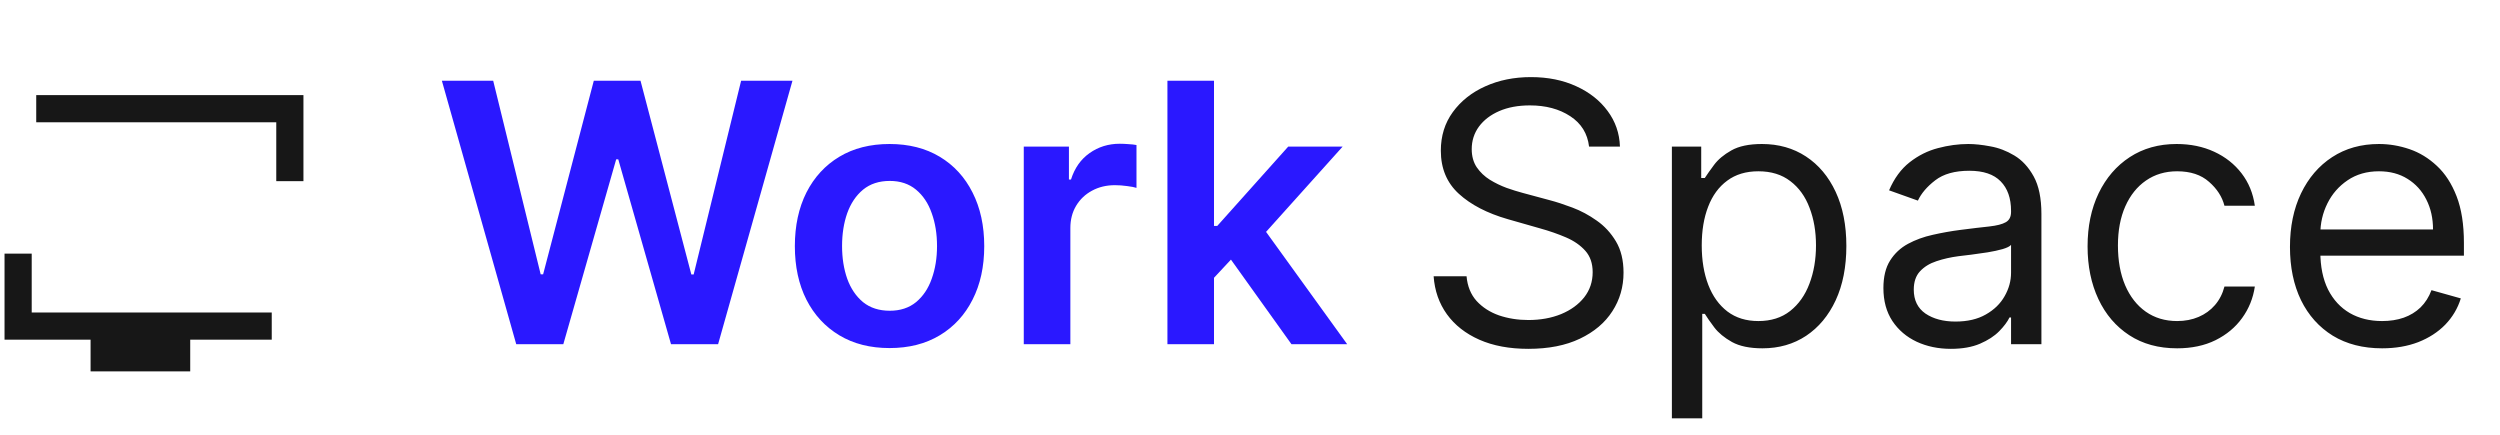
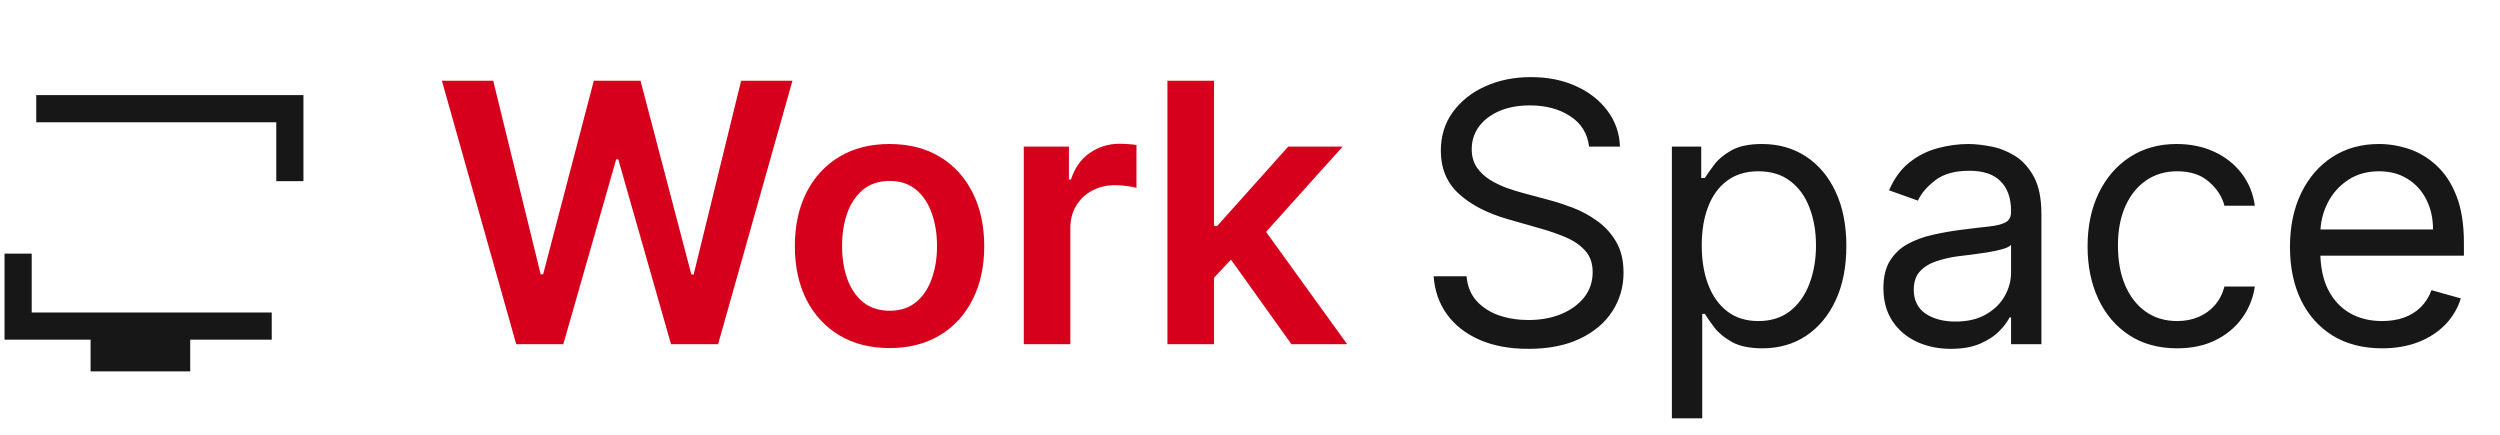
<svg xmlns="http://www.w3.org/2000/svg" width="138" height="24" viewBox="0 0 138 24" fill="none">
-   <path d="M28.496 19L24.391 4.455H27.224L29.845 15.143H29.98L32.778 4.455H35.356L38.162 15.151H38.29L40.91 4.455H43.744L39.639 19H37.04L34.128 8.794H34.014L31.095 19H28.496ZM49.103 19.213C48.038 19.213 47.114 18.979 46.333 18.51C45.552 18.041 44.946 17.385 44.515 16.543C44.089 15.7 43.876 14.715 43.876 13.588C43.876 12.461 44.089 11.474 44.515 10.626C44.946 9.779 45.552 9.121 46.333 8.652C47.114 8.183 48.038 7.949 49.103 7.949C50.168 7.949 51.092 8.183 51.873 8.652C52.654 9.121 53.258 9.779 53.684 10.626C54.115 11.474 54.33 12.461 54.33 13.588C54.33 14.715 54.115 15.7 53.684 16.543C53.258 17.385 52.654 18.041 51.873 18.51C51.092 18.979 50.168 19.213 49.103 19.213ZM49.117 17.153C49.695 17.153 50.178 16.995 50.566 16.678C50.954 16.356 51.243 15.925 51.432 15.385C51.627 14.845 51.724 14.244 51.724 13.581C51.724 12.913 51.627 12.31 51.432 11.77C51.243 11.225 50.954 10.792 50.566 10.47C50.178 10.148 49.695 9.987 49.117 9.987C48.525 9.987 48.033 10.148 47.64 10.47C47.252 10.792 46.961 11.225 46.766 11.77C46.577 12.31 46.482 12.913 46.482 13.581C46.482 14.244 46.577 14.845 46.766 15.385C46.961 15.925 47.252 16.356 47.64 16.678C48.033 16.995 48.525 17.153 49.117 17.153ZM56.512 19V8.091H59.005V9.909H59.119C59.318 9.279 59.659 8.794 60.142 8.453C60.629 8.107 61.186 7.935 61.811 7.935C61.953 7.935 62.111 7.942 62.287 7.956C62.467 7.965 62.616 7.982 62.734 8.006V10.371C62.625 10.333 62.452 10.3 62.216 10.271C61.983 10.238 61.759 10.222 61.541 10.222C61.072 10.222 60.651 10.323 60.277 10.527C59.907 10.726 59.616 11.003 59.403 11.358C59.19 11.713 59.084 12.123 59.084 12.587V19H56.512ZM66.786 15.577L66.779 12.473H67.191L71.111 8.091H74.115L69.293 13.46H68.76L66.786 15.577ZM64.442 19V4.455H67.013V19H64.442ZM71.289 19L67.738 14.036L69.471 12.224L74.364 19H71.289Z" fill="#2A18FF" />
+   <path d="M28.496 19L24.391 4.455H27.224L29.845 15.143H29.98L32.778 4.455H35.356L38.162 15.151H38.29L40.91  4.455H43.744L39.639 19H37.04L34.128 8.794H34.014L31.095 19H28.496ZM49.103 19.213C48.038 19.213 47.114 18.979  46.333 18.51C45.552 18.041 44.946 17.385 44.515 16.543C44.089 15.7 43.876 14.715 43.876 13.588C43.876 12.461  44.089 11.474 44.515 10.626C44.946 9.779 45.552 9.121 46.333 8.652C47.114 8.183 48.038 7.949 49.103  7.949C50.168 7.949 51.092 8.183 51.873 8.652C52.654 9.121 53.258 9.779 53.684 10.626C54.115 11.474  54.33 12.461 54.33 13.588C54.33 14.715 54.115 15.7 53.684 16.543C53.258 17.385 52.654 18.041 51.873  18.51C51.092 18.979 50.168 19.213 49.103 19.213ZM49.117 17.153C49.695 17.153 50.178 16.995 50.566 16.678C50.954  16.356 51.243 15.925 51.432 15.385C51.627 14.845 51.724 14.244 51.724 13.581C51.724 12.913 51.627 12.31 51.432  11.77C51.243 11.225 50.954 10.792 50.566 10.47C50.178 10.148 49.695 9.987 49.117 9.987C48.525 9.987 48.033  10.148 47.64 10.47C47.252 10.792 46.961 11.225 46.766 11.77C46.577 12.31 46.482 12.913 46.482 13.581C46.482  14.244 46.577 14.845 46.766 15.385C46.961 15.925 47.252 16.356 47.64 16.678C48.033 16.995 48.525 17.153 49.117  17.153ZM56.512 19V8.091H59.005V9.909H59.119C59.318 9.279 59.659 8.794 60.142 8.453C60.629 8.107 61.186  7.935 61.811 7.935C61.953 7.935 62.111 7.942 62.287 7.956C62.467 7.965 62.616 7.982 62.734 8.006V10.371C62.625  10.333 62.452 10.3 62.216 10.271C61.983 10.238 61.759 10.222 61.541 10.222C61.072 10.222 60.651 10.323 60.277  10.527C59.907 10.726 59.616 11.003 59.403 11.358C59.19 11.713 59.084 12.123 59.084 12.587V19H56.512ZM66.786 15.577L66.779  12.473H67.191L71.111 8.091H74.115L69.293 13.46H68.76L66.786 15.577ZM64.442 19V4.455H67.013V19H64.442ZM71.289  19L67.738 14.036L69.471 12.224L74.364 19H71.289Z" fill="#D6001C" />
  <path d="M87.716 8.091C87.631 7.371 87.285 6.812 86.679 6.415C86.073 6.017 85.329 5.818 84.449 5.818C83.805 5.818 83.242 5.922 82.758 6.131C82.28 6.339 81.906 6.625 81.636 6.99C81.371 7.355 81.239 7.769 81.239 8.233C81.239 8.621 81.331 8.955 81.516 9.234C81.705 9.509 81.947 9.739 82.24 9.923C82.534 10.103 82.841 10.252 83.163 10.371C83.485 10.484 83.781 10.577 84.051 10.648L85.528 11.046C85.907 11.145 86.329 11.282 86.793 11.457C87.261 11.633 87.709 11.872 88.135 12.175C88.566 12.473 88.921 12.857 89.2 13.325C89.48 13.794 89.619 14.369 89.619 15.051C89.619 15.837 89.413 16.547 89.001 17.182C88.594 17.816 87.998 18.32 87.212 18.695C86.43 19.069 85.481 19.256 84.364 19.256C83.322 19.256 82.42 19.088 81.658 18.751C80.9 18.415 80.303 17.947 79.868 17.345C79.437 16.744 79.193 16.046 79.136 15.25H80.954C81.002 15.799 81.187 16.254 81.508 16.614C81.835 16.969 82.247 17.234 82.744 17.409C83.246 17.579 83.786 17.665 84.364 17.665C85.036 17.665 85.64 17.556 86.175 17.338C86.71 17.116 87.133 16.808 87.446 16.415C87.758 16.017 87.915 15.553 87.915 15.023C87.915 14.54 87.78 14.147 87.51 13.844C87.24 13.541 86.885 13.294 86.445 13.105C86.004 12.916 85.528 12.75 85.017 12.608L83.227 12.097C82.091 11.77 81.191 11.303 80.528 10.697C79.865 10.091 79.534 9.298 79.534 8.318C79.534 7.504 79.754 6.794 80.195 6.188C80.64 5.577 81.236 5.103 81.984 4.767C82.737 4.426 83.578 4.256 84.506 4.256C85.443 4.256 86.276 4.424 87.006 4.76C87.735 5.091 88.312 5.546 88.739 6.124C89.169 6.701 89.397 7.357 89.421 8.091H87.716ZM92.288 23.091V8.091H93.907V9.824H94.106C94.229 9.634 94.4 9.393 94.618 9.099C94.84 8.801 95.157 8.536 95.569 8.304C95.986 8.067 96.549 7.949 97.26 7.949C98.178 7.949 98.988 8.178 99.689 8.638C100.389 9.097 100.936 9.748 101.329 10.591C101.722 11.434 101.919 12.428 101.919 13.574C101.919 14.729 101.722 15.731 101.329 16.578C100.936 17.421 100.392 18.074 99.696 18.538C99 18.998 98.197 19.227 97.288 19.227C96.587 19.227 96.026 19.111 95.605 18.879C95.183 18.642 94.859 18.375 94.632 18.077C94.404 17.774 94.229 17.523 94.106 17.324H93.964V23.091H92.288ZM93.936 13.546C93.936 14.369 94.056 15.096 94.298 15.726C94.539 16.351 94.892 16.841 95.356 17.196C95.82 17.546 96.388 17.722 97.061 17.722C97.761 17.722 98.346 17.537 98.815 17.168C99.288 16.794 99.644 16.292 99.88 15.662C100.122 15.027 100.243 14.322 100.243 13.546C100.243 12.778 100.124 12.087 99.887 11.472C99.655 10.851 99.303 10.361 98.829 10.001C98.36 9.637 97.771 9.455 97.061 9.455C96.379 9.455 95.806 9.627 95.342 9.973C94.878 10.314 94.528 10.792 94.291 11.408C94.054 12.018 93.936 12.731 93.936 13.546ZM107.686 19.256C106.994 19.256 106.367 19.125 105.804 18.865C105.24 18.6 104.793 18.219 104.461 17.722C104.13 17.22 103.964 16.614 103.964 15.903C103.964 15.278 104.087 14.772 104.333 14.383C104.58 13.991 104.909 13.683 105.321 13.46C105.733 13.238 106.187 13.072 106.684 12.963C107.186 12.849 107.69 12.759 108.197 12.693C108.86 12.608 109.397 12.544 109.809 12.501C110.226 12.454 110.529 12.376 110.718 12.267C110.913 12.158 111.01 11.969 111.01 11.699V11.642C111.01 10.941 110.818 10.397 110.434 10.008C110.056 9.62 109.48 9.426 108.708 9.426C107.908 9.426 107.281 9.601 106.826 9.952C106.372 10.302 106.052 10.676 105.868 11.074L104.277 10.506C104.561 9.843 104.94 9.327 105.413 8.957C105.891 8.583 106.412 8.323 106.975 8.176C107.544 8.025 108.102 7.949 108.652 7.949C109.002 7.949 109.404 7.991 109.859 8.077C110.318 8.157 110.761 8.325 111.187 8.581C111.618 8.837 111.975 9.223 112.26 9.739C112.544 10.255 112.686 10.946 112.686 11.812V19H111.01V17.523H110.924C110.811 17.759 110.621 18.013 110.356 18.283C110.091 18.553 109.738 18.782 109.298 18.972C108.858 19.161 108.32 19.256 107.686 19.256ZM107.941 17.75C108.604 17.75 109.163 17.62 109.618 17.359C110.077 17.099 110.422 16.763 110.654 16.351C110.891 15.939 111.01 15.506 111.01 15.051V13.517C110.939 13.602 110.782 13.68 110.541 13.751C110.304 13.818 110.029 13.877 109.717 13.929C109.409 13.976 109.109 14.019 108.815 14.057C108.526 14.09 108.292 14.118 108.112 14.142C107.676 14.199 107.269 14.291 106.89 14.419C106.516 14.542 106.213 14.729 105.981 14.98C105.754 15.226 105.64 15.562 105.64 15.989C105.64 16.571 105.856 17.011 106.287 17.31C106.722 17.603 107.274 17.75 107.941 17.75ZM120.177 19.227C119.154 19.227 118.273 18.986 117.535 18.503C116.796 18.02 116.228 17.355 115.83 16.507C115.433 15.66 115.234 14.691 115.234 13.602C115.234 12.494 115.437 11.517 115.844 10.669C116.256 9.817 116.829 9.152 117.563 8.673C118.302 8.19 119.164 7.949 120.148 7.949C120.915 7.949 121.607 8.091 122.222 8.375C122.838 8.659 123.342 9.057 123.735 9.568C124.128 10.079 124.372 10.676 124.467 11.358H122.79C122.663 10.861 122.379 10.421 121.938 10.037C121.503 9.649 120.915 9.455 120.177 9.455C119.523 9.455 118.951 9.625 118.458 9.966C117.97 10.302 117.589 10.778 117.315 11.393C117.045 12.004 116.91 12.722 116.91 13.546C116.91 14.388 117.042 15.122 117.308 15.747C117.577 16.372 117.956 16.858 118.444 17.203C118.936 17.549 119.514 17.722 120.177 17.722C120.612 17.722 121.008 17.646 121.363 17.494C121.718 17.343 122.019 17.125 122.265 16.841C122.511 16.557 122.686 16.216 122.79 15.818H124.467C124.372 16.462 124.138 17.042 123.763 17.558C123.394 18.07 122.904 18.477 122.293 18.78C121.687 19.078 120.982 19.227 120.177 19.227ZM131.491 19.227C130.44 19.227 129.533 18.995 128.771 18.531C128.013 18.062 127.428 17.409 127.016 16.571C126.609 15.728 126.406 14.748 126.406 13.631C126.406 12.513 126.609 11.528 127.016 10.676C127.428 9.819 128.001 9.152 128.735 8.673C129.474 8.19 130.335 7.949 131.32 7.949C131.888 7.949 132.45 8.044 133.004 8.233C133.558 8.422 134.062 8.73 134.516 9.156C134.971 9.578 135.333 10.136 135.603 10.832C135.873 11.528 136.008 12.385 136.008 13.403V14.114H127.599V12.665H134.303C134.303 12.049 134.18 11.5 133.934 11.017C133.692 10.534 133.347 10.153 132.897 9.874C132.452 9.594 131.926 9.455 131.32 9.455C130.653 9.455 130.075 9.62 129.587 9.952C129.104 10.278 128.733 10.704 128.472 11.23C128.212 11.756 128.082 12.319 128.082 12.921V13.886C128.082 14.71 128.224 15.409 128.508 15.982C128.797 16.55 129.197 16.983 129.708 17.281C130.219 17.575 130.814 17.722 131.491 17.722C131.931 17.722 132.329 17.66 132.684 17.537C133.044 17.409 133.354 17.22 133.614 16.969C133.875 16.713 134.076 16.396 134.218 16.017L135.837 16.472C135.667 17.021 135.38 17.504 134.978 17.921C134.576 18.332 134.078 18.654 133.487 18.886C132.895 19.114 132.229 19.227 131.491 19.227Z" fill="#171717" />
  <path d="M2 6H16V10" stroke="#171717" stroke-width="1.5" />
  <path d="M15 18H1V14" stroke="#171717" stroke-width="1.5" />
  <path d="M5 19.5H10.5" stroke="#171717" stroke-width="2" />
</svg>
